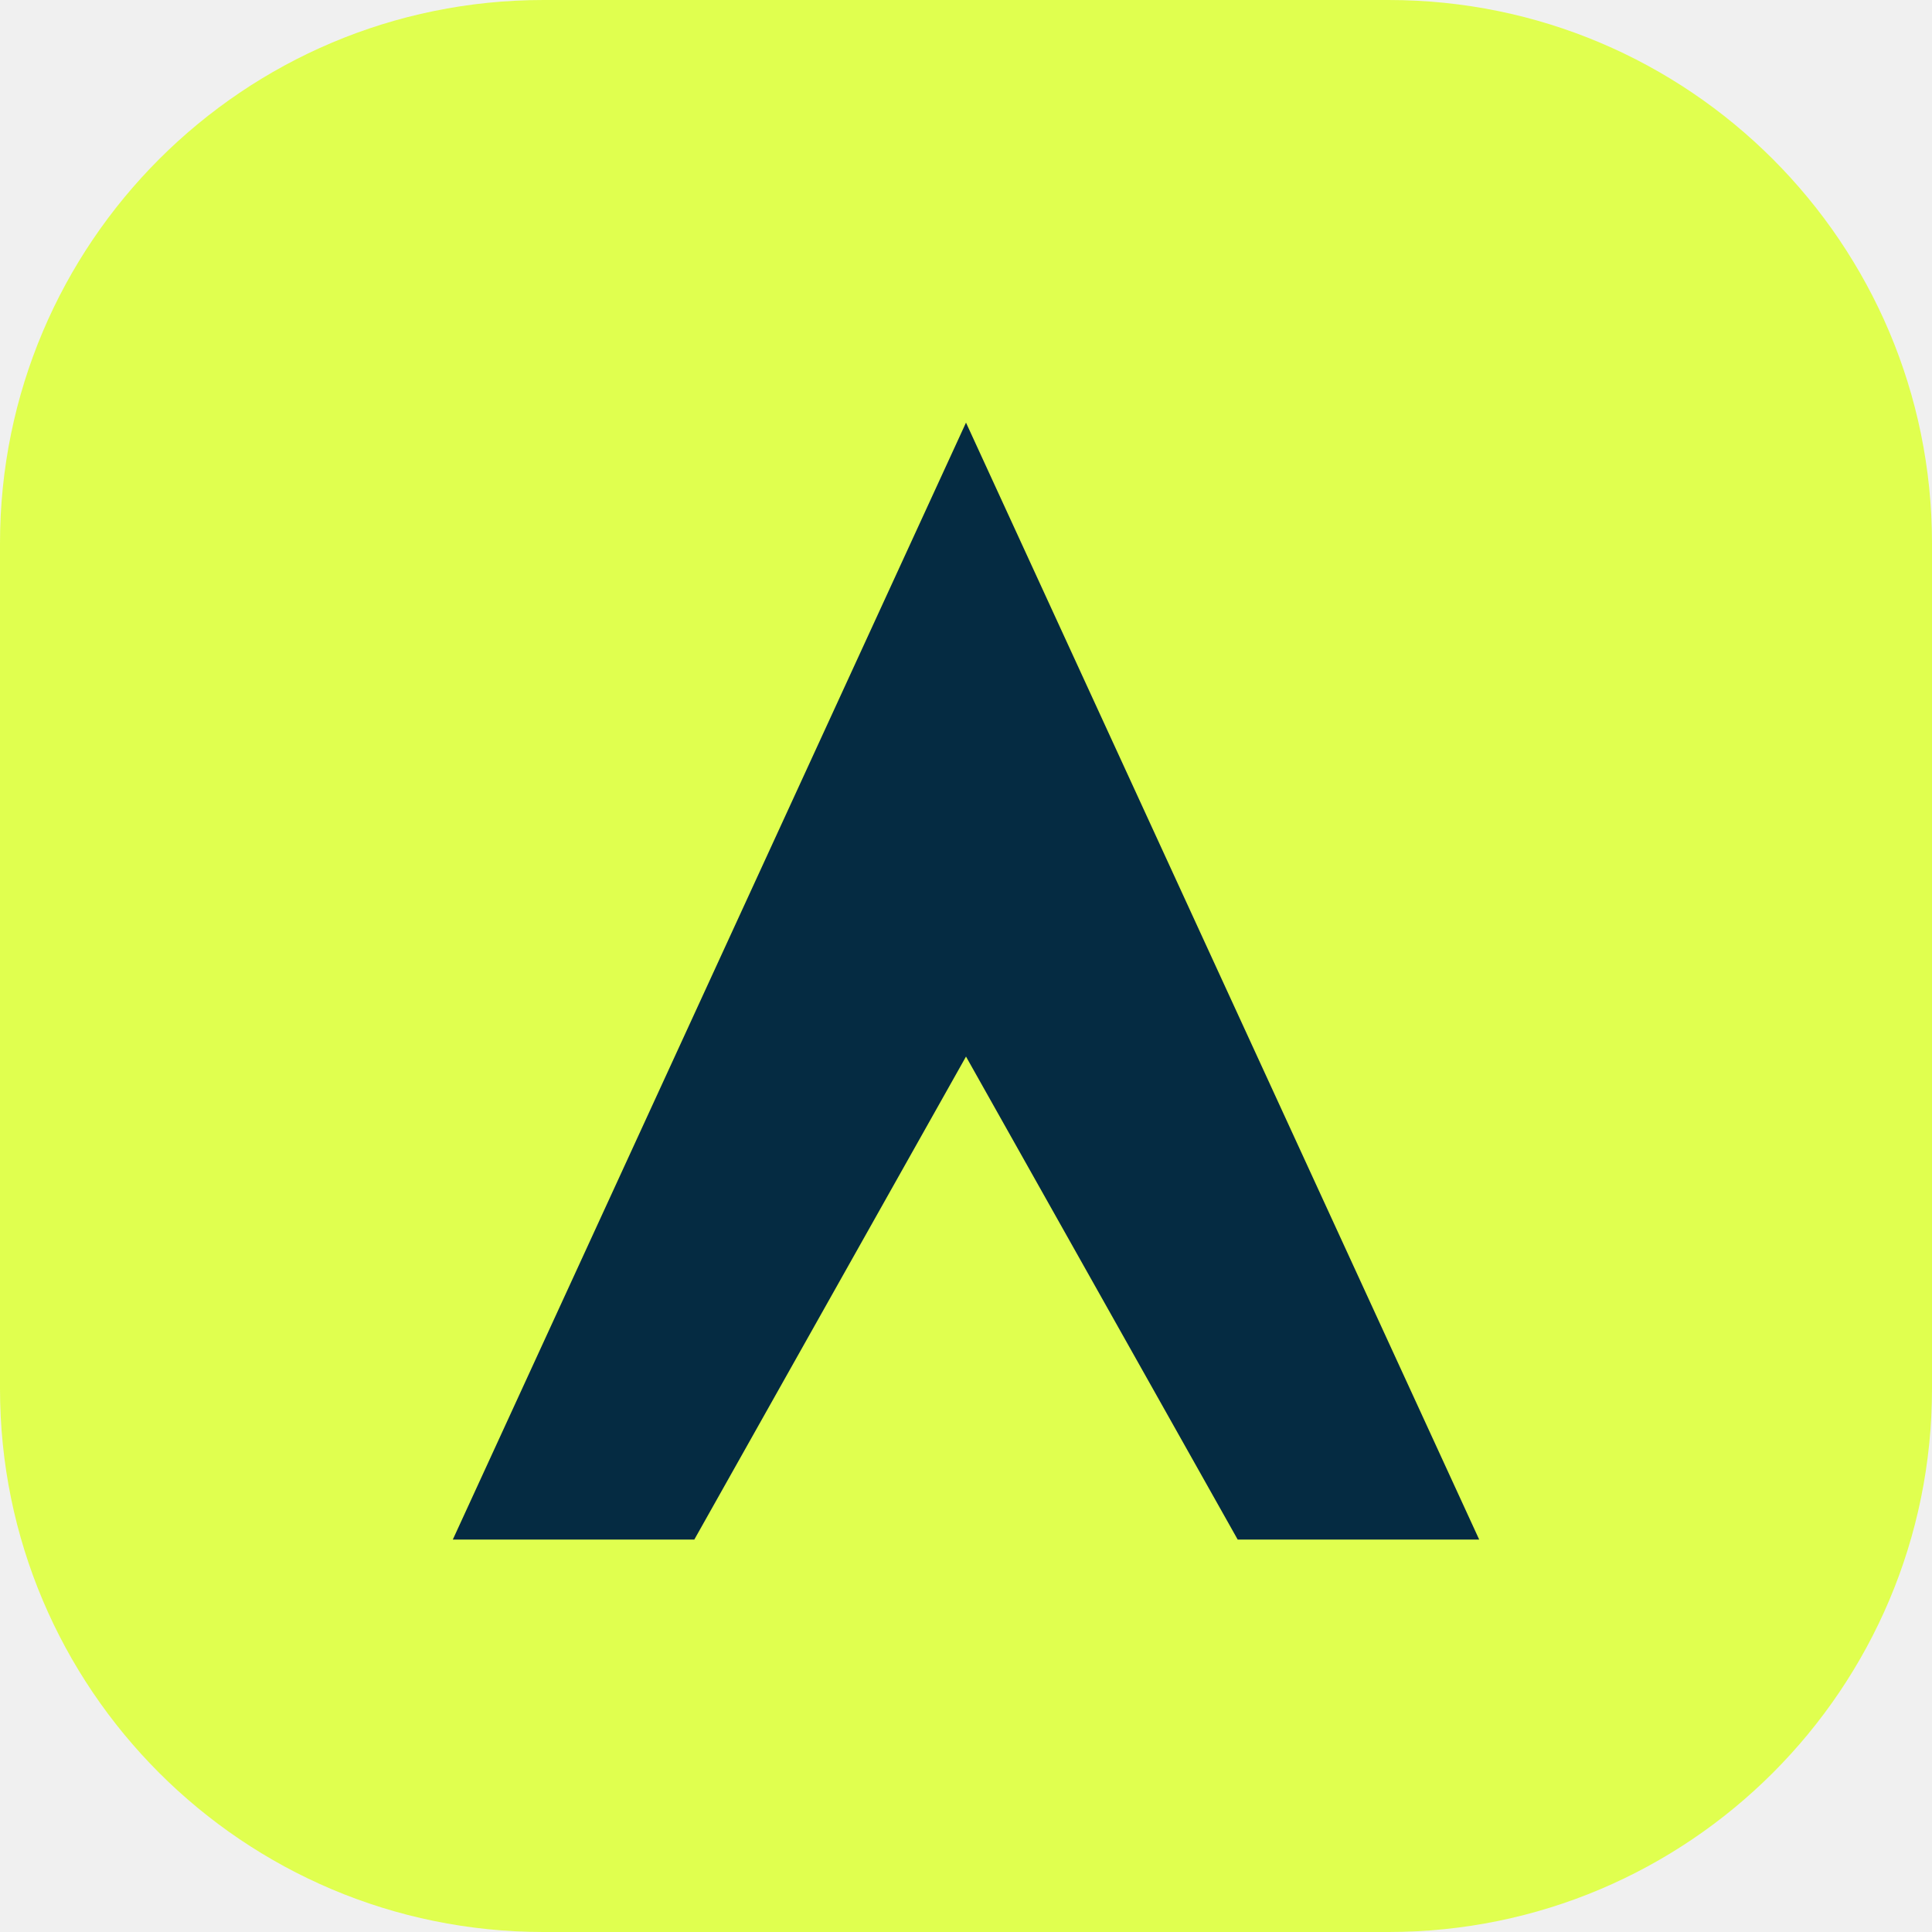
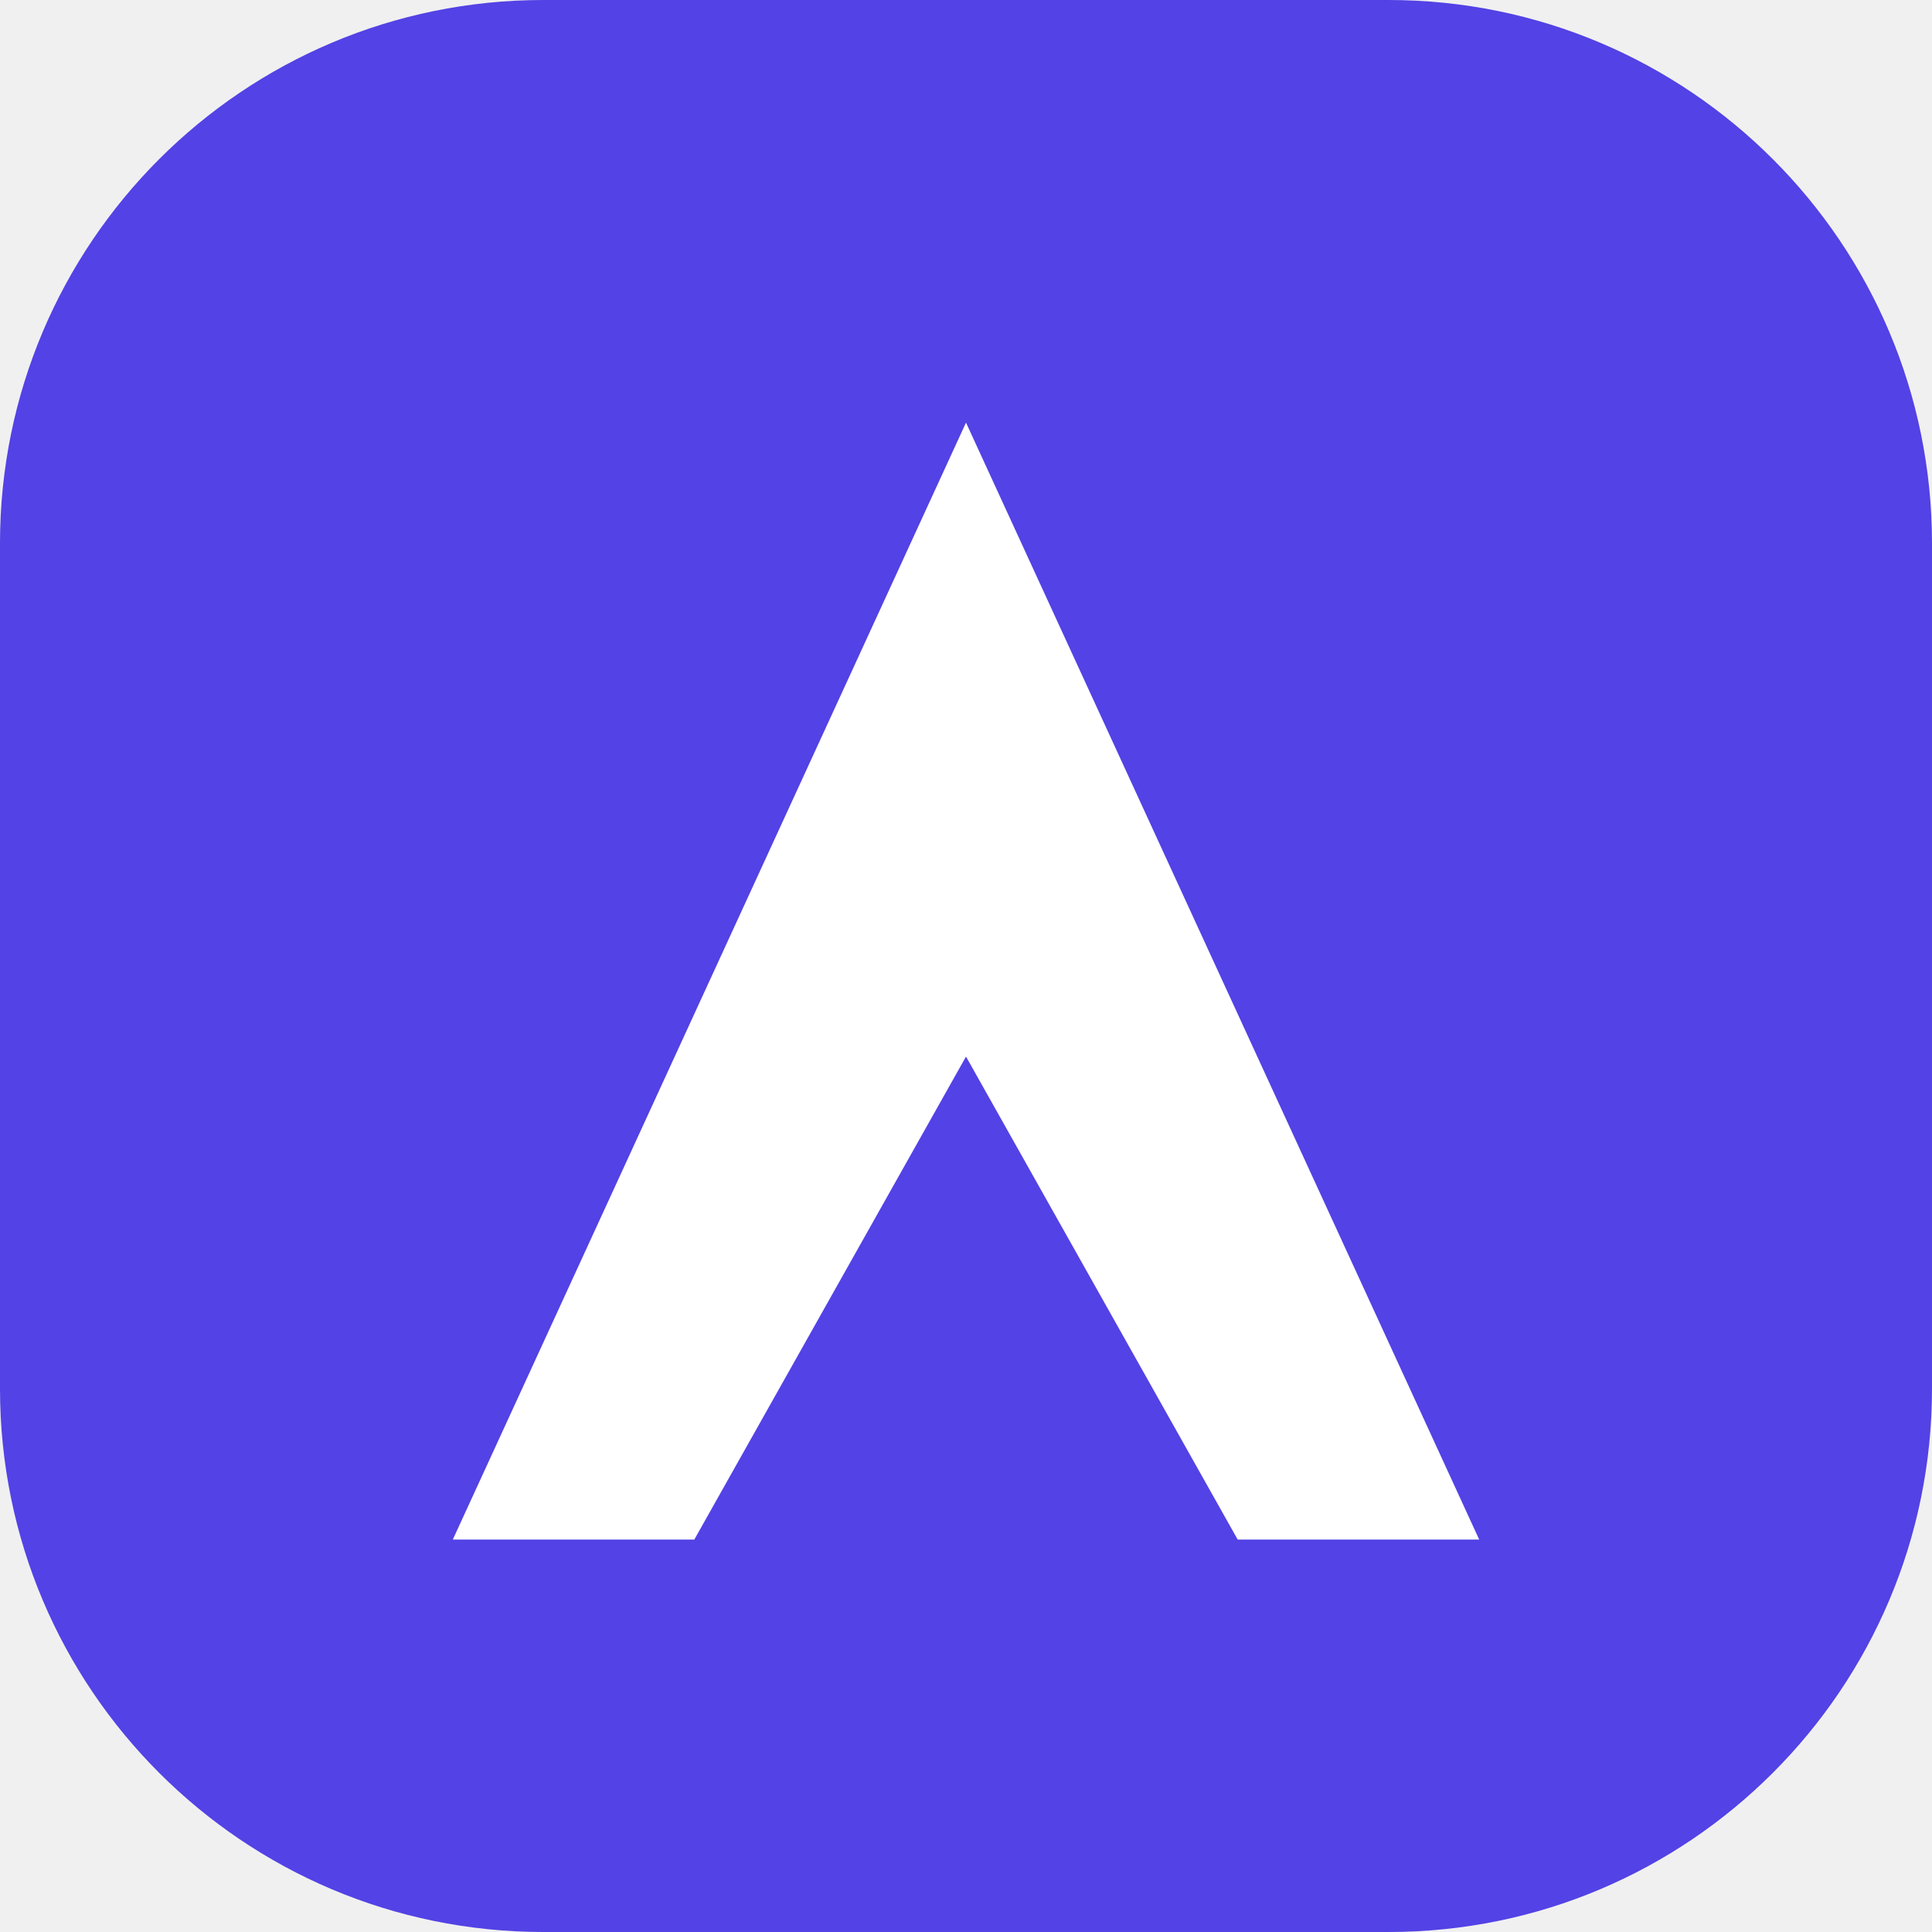
<svg xmlns="http://www.w3.org/2000/svg" width="64" height="64" viewBox="0 0 64 64" fill="none">
-   <rect width="64" height="64" rx="18" fill="#e0ff4f" />
-   <path d="M32 14 L49 51 L41 51 L32 35 L23 51 L15 51 Z" fill="#052b42" />
+   <rect width="64" height="64" rx="18" fill="#5342e5" />
+   <path d="M32 14 L49 51 L41 51 L32 35 L23 51 L15 51 Z" fill="#ffffff" />
</svg>
